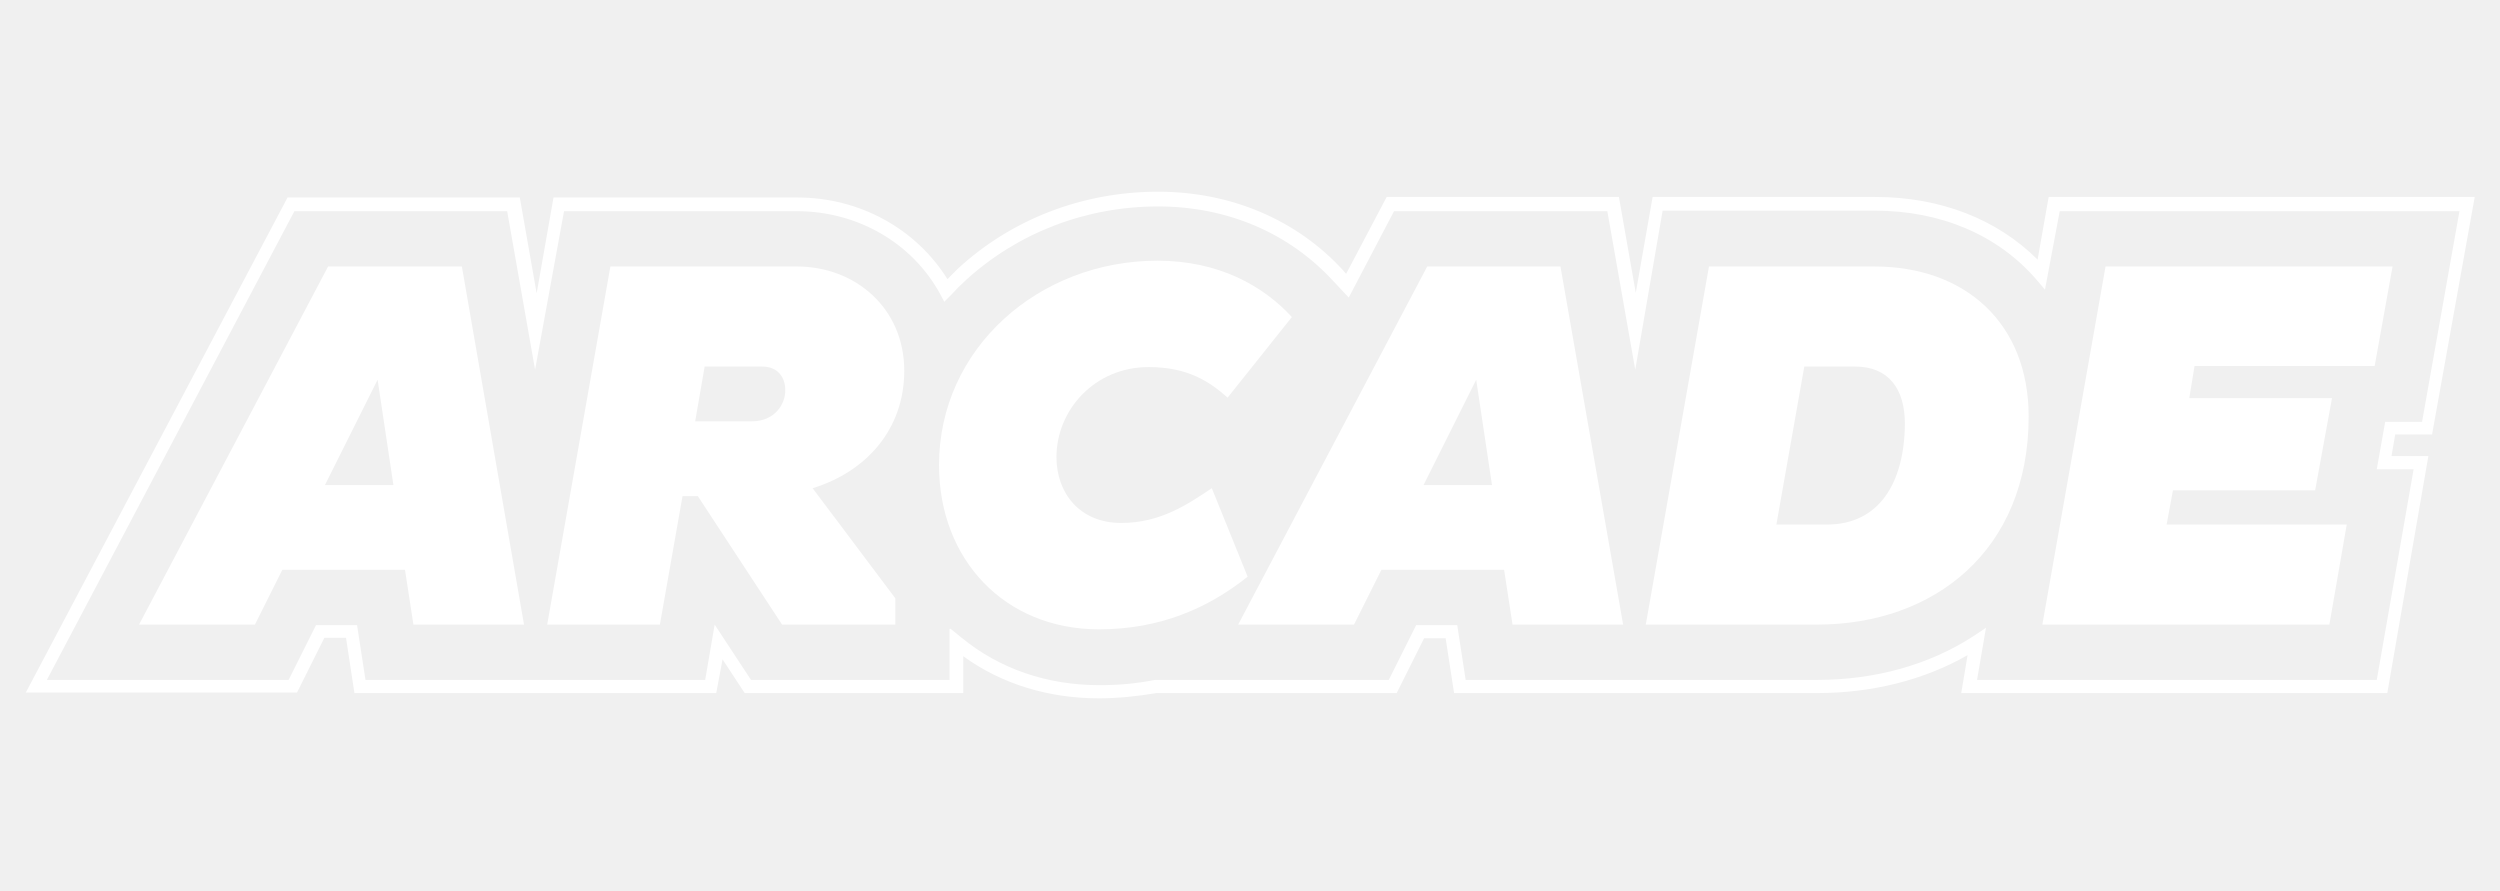
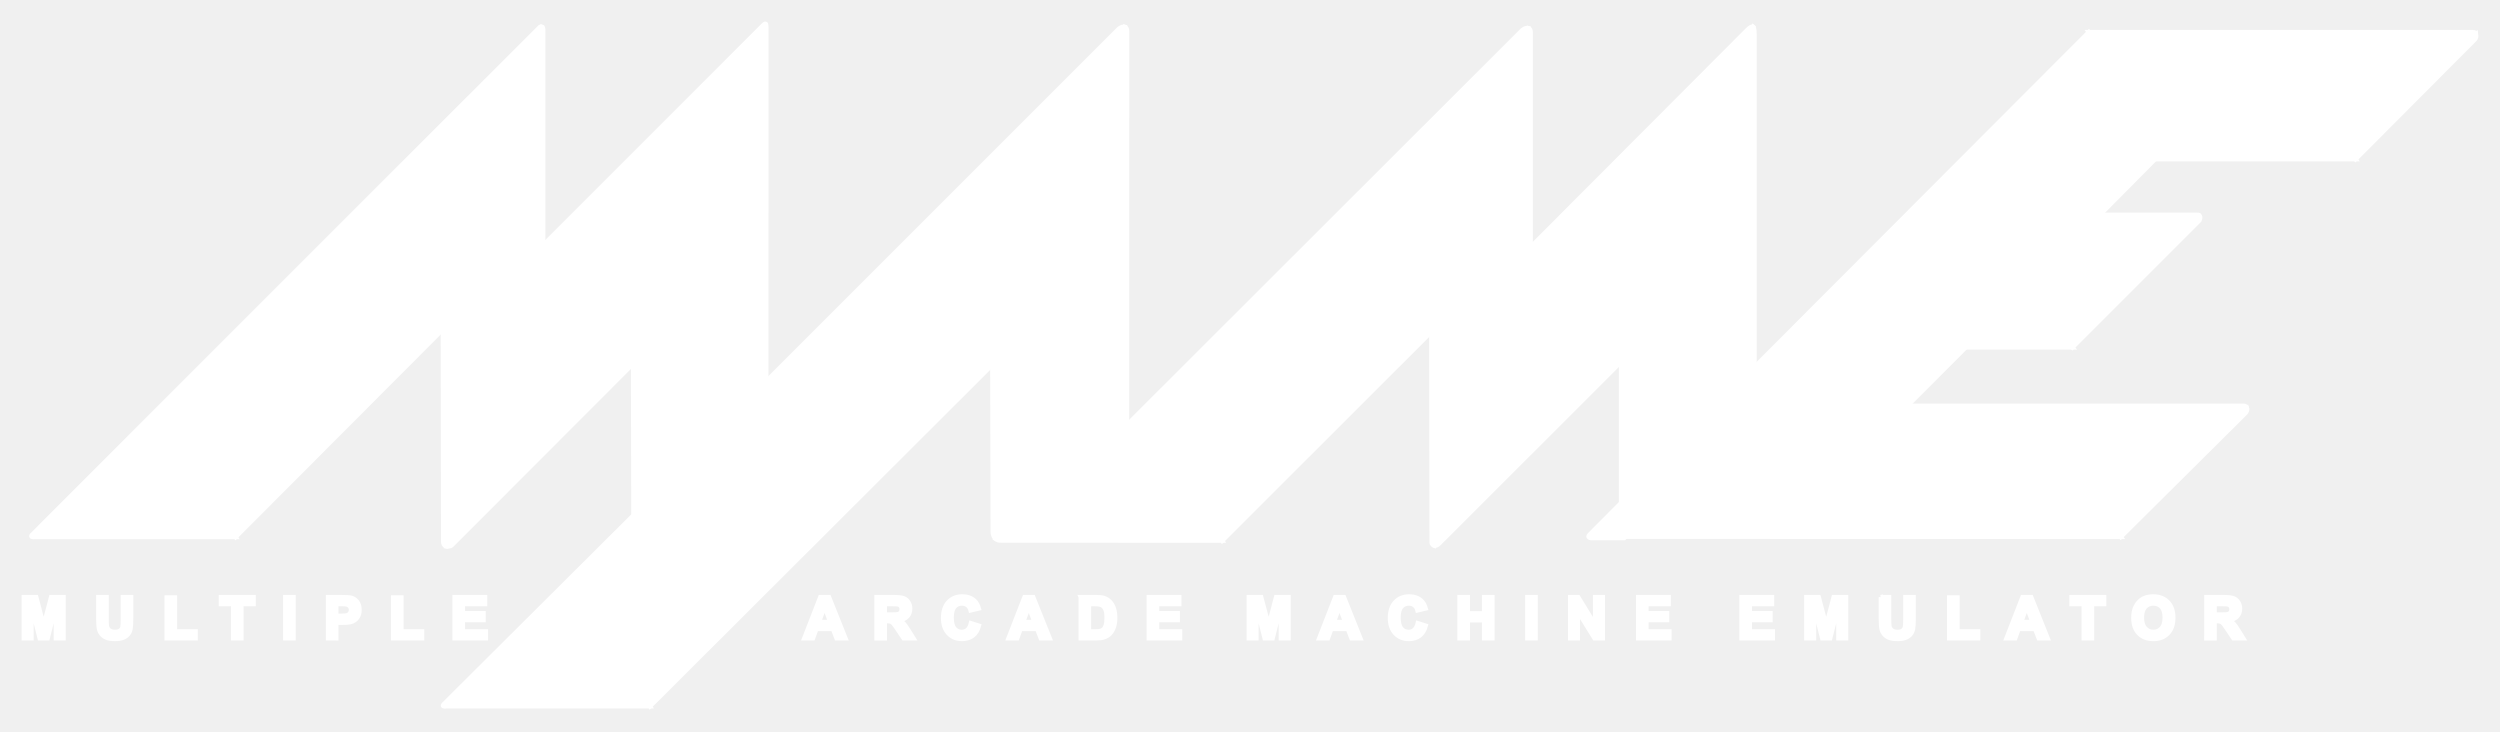
- <svg xmlns="http://www.w3.org/2000/svg" version="1.0" id="Layer_1" x="0px" y="0px" width="474.7px" height="169.1px" viewBox="0 0 474.7 169.1" enable-background="new 0 0 474.7 169.1" xml:space="preserve">
-   <g>
-     <g>
-       <path fill="#FFFFFF" d="M208.7,132.6c-9.6,0-18.5-2.7-25.8-8v7h-41.5l-4.2-6.4l-1.2,6.4H67.3l-1.6-10.5h-4.1l-5.2,10.4H4.9    l49.7-94h44.1l3.2,18.2l3.2-18.2h46.3c11.8,0,22.5,5.9,28.5,15.5c0.7-0.7,1.3-1.3,2-2c10.2-9.4,23.7-14.6,38-14.6    c13.8,0,26.3,5.3,35.1,14.9l0.6,0.7l7.7-14.6h44.1l3.2,18.2l3.2-18.2h42.3c12.3,0,23.1,4.2,30.8,11.9l2.1-11.9h80.9l-8.1,45.1h-7    l-0.7,4.1h7l-7.8,45h-80.9l1.2-7.2c-8.2,4.7-18.1,7.2-28.5,7.2h-69l-1.6-10.4h-4.1l-5.2,10.4h-45.6    C216,132.2,212.3,132.6,208.7,132.6z M180.5,119.4l2.1,1.7c7.2,5.9,16.2,9,26.2,9c3.6,0,7-0.3,10.5-1h0.2h44.2l5.2-10.4h7.8    l1.6,10.4h66.8c11,0,21.3-2.9,29.6-8.3l2.4-1.6l-1.7,9.9h75.9l7-40h-7l1.6-9h7l7.1-40h-75.9L388.3,55l-1.7-2    c-7.3-8.4-18.1-13-30.6-13h-40.3l-5.2,30.2l-5.3-30.1h-40.5l-8.6,16.4l-3-3.2c-8.4-9.1-20.1-14.1-33.2-14.1    c-13.7,0-26.6,5-36.4,13.9c-1,0.9-2,1.9-3,3l-1.2,1.2l-0.8-1.5c-5.3-9.7-15.7-15.7-27.2-15.7h-44.2l-5.5,30.1l-5.3-30.1H55.9    l-47,89h45.9l5.2-10.4h7.8l1.6,10.4h64.5l1.8-10.5l6.9,10.5h37.7v-9.7C180.3,119.4,180.5,119.4,180.5,119.4z" />
-     </g>
-     <g>
-       <g>
-         <path fill="#FFFFFF" d="M62.3,50.6l-35.9,68h22l5.2-10.4h23.3l1.6,10.4h21l-11.8-68C87.7,50.6,62.3,50.6,62.3,50.6z M61.7,92.1     l10-20l3,20H61.7z" />
-       </g>
-       <g>
-         <path fill="#FFFFFF" d="M171.7,70.4c0-11.9-9.3-19.8-20.4-19.8h-35.4l-12,68h21.4l4.3-24.4h2.9l16,24.4H170v-5l-15.7-20.9     C164.4,89.6,171.7,81.6,171.7,70.4z M142.8,80H132l1.8-10.4h10.9c3.2,0,4.4,2.3,4.4,4.4C149.2,76.7,147.1,80,142.8,80z" />
-       </g>
-       <g>
-         <path fill="#FFFFFF" d="M230.1,92.7c-4.5,3-9.7,6.6-17.2,6.6c-8,0-12.3-5.8-12.3-12.5c0-8.9,7.2-17.1,17.5-17.1     c7.5,0,11.6,2.8,15,5.8l12.2-15.3c-5.5-6-14-10.7-25.5-10.7c-22.6,0-41.5,16.7-41.5,38.8c0,17.9,12.4,31.2,30.4,31.2     c11.5,0,20.7-4,28.2-10L230.1,92.7z" />
-       </g>
-       <g>
-         <path fill="#FFFFFF" d="M271,50.6l-35.9,68h22l5.2-10.4h23.3l1.6,10.4h21l-11.9-68H271z M270.3,92.1l10-20l3,20H270.3z" />
-       </g>
-       <g>
-         <path fill="#FFFFFF" d="M355.9,50.6h-31.4l-12,68H345c22.3,0,40.2-14.1,40.2-39.5C385.2,61.3,373.1,50.6,355.9,50.6z M346.9,99.6     h-9.6l5.3-30h9.6c6.4,0,9.5,4.2,9.5,10.9C361.6,91.7,356.8,99.6,346.9,99.6z" />
-       </g>
-       <g>
-         <polygon fill="#FFFFFF" points="450.9,69.5 454.3,50.6 399.8,50.6 387.8,118.6 442.3,118.6 445.6,99.6 411.4,99.6 412.6,93.1      439.6,93.1 442.8,75.6 415.7,75.6 416.7,69.5    " />
-       </g>
-     </g>
+ <svg xmlns="http://www.w3.org/2000/svg" xmlns:ns1="http://www.openswatchbook.org/uri/2009/osb" xml:space="preserve" enable-background="new 0 -0.001 566.929 157.78" viewBox="0 -0.001 577.929 169.082" height="169.082" width="577.929" y="0px" x="0px" id="TEXT" version="1.1">
+   <defs id="defs337">
+     <linearGradient ns1:paint="solid" id="linearGradient5174">
+       <stop id="stop5172" offset="0" style="stop-color:#ffffff;stop-opacity:1;" />
+     </linearGradient>
+   </defs>
+   <linearGradient gradientTransform="translate(-0.1797,-875.4102)" y2="955.598" x2="11.77" y1="955.598" x1="558.128" gradientUnits="userSpaceOnUse" id="SVGID_1_">
+     <stop id="stop2" style="stop-color:#013A67" offset="0" />
+     <stop id="stop4" style="stop-color:#6CD1FF" offset="1" />
+   </linearGradient>
+   <polygon transform="translate(5.5,5.500121)" style="opacity:1;fill:#ffffff;fill-opacity:1;fill-rule:evenodd;stroke:#ffffff;stroke-opacity:1" id="polygon7" points="396.686,9.001 355.481,51.055 345.625,52.224 345.625,9.374 261.264,92.842 250.775,93.958 251.667,8.077 177.937,82.94 168.255,82.987 167.12,11.089 127.342,51.15 116.278,51.717 116.697,8.939 11.591,114.895 46.209,114.328 91.598,70.276 100.303,70.276 99.883,114.54 136.035,77.543 144.679,77.543 144.679,115.23 104.892,154.73 143.019,154.165 218.036,78.299 228.14,78.299 228.14,115.57 274.897,115.854 320.115,70.353 328.843,69.786 328.708,112.799 364.839,76.667 373.375,76.667 373.941,113.102 373.203,114.998 482.378,114.998 503.279,93.815 435.398,92.661 434.781,82.809 445.357,71.67 470.968,71.667 493.216,49.133 479.769,48.565 479.769,39.082 491.191,27.662 536.777,27.946 557.949,5.927 479.951,5.642 406.662,79.217 396.4,79.784 " />
+   <linearGradient gradientTransform="translate(-0.1797,-875.4102)" y2="934.845" x2="60.765" y1="938.789" x1="64.71" gradientUnits="userSpaceOnUse" id="SVGID_2_">
+     <stop id="stop9" style="stop-color:#08406F" offset="0" />
+     <stop id="stop11" style="stop-color:#60C5F5" offset="1" />
+   </linearGradient>
+   <path style="opacity:1;fill:#ffffff;fill-opacity:1;fill-rule:evenodd;stroke:#ffffff;stroke-opacity:1" id="path14" d="M 120.192,18.713 19.077,119.828 l -11.471,4.313 c 0,0 -0.604,0.039 -0.271,-0.445 0,0 117.26,-117.292 117.472,-117.471 0.212,-0.181 0.467,-0.028 0.467,-0.028 z" />
+   <linearGradient gradientTransform="translate(-0.1797,-875.4102)" y2="1010.285" x2="119.67" y1="1013.91" x1="123.295" gradientUnits="userSpaceOnUse" id="SVGID_3_">
+     <stop id="stop16" style="stop-color:#08406F" offset="0" />
+     <stop id="stop18" style="stop-color:#60C5F5" offset="1" />
+   </linearGradient>
+   <path style="opacity:1;fill:#ffffff;fill-opacity:1;fill-rule:evenodd;stroke:#ffffff;stroke-opacity:1" id="path21" d="m 151.314,121.297 -37.518,37.521 -11.065,4.457 c 0,0 -0.576,0.065 -0.236,-0.407 l 43.929,-43.749 z" />
+   <linearGradient gradientTransform="translate(-0.1797,-875.4102)" y2="989.738" x2="25.724" y1="994.051" x1="25.724" gradientUnits="userSpaceOnUse" id="SVGID_4_">
+     <stop id="stop23" style="stop-color:#08406F" offset="0" />
+     <stop id="stop25" style="stop-color:#60C5F5" offset="1" />
+   </linearGradient>
+   <polygon transform="translate(5.5,5.500121)" style="opacity:1;fill:#ffffff;fill-opacity:1;fill-rule:evenodd;stroke:#ffffff;stroke-opacity:1" id="polygon28" points="13.603,114.328 46.209,114.328 48.982,118.641 2.106,118.641 " />
+   <linearGradient gradientTransform="translate(-0.1797,-875.4102)" y2="1028.725" x2="121.186" y1="1033.182" x1="121.186" gradientUnits="userSpaceOnUse" id="SVGID_5_">
+     <stop id="stop30" style="stop-color:#08406F" offset="0" />
+     <stop id="stop32" style="stop-color:#60C5F5" offset="1" />
+   </linearGradient>
+   <polygon transform="translate(5.5,5.500121)" style="opacity:1;fill:#ffffff;fill-opacity:1;fill-rule:evenodd;stroke:#ffffff;stroke-opacity:1" id="polygon35" points="108.296,153.314 142.168,153.314 144.781,157.771 97.23,157.771 " />
+   <linearGradient gradientTransform="translate(-0.1797,-875.4102)" y2="989.557" x2="427.694" y1="994.023" x1="427.694" gradientUnits="userSpaceOnUse" id="SVGID_6_">
+     <stop id="stop37" style="stop-color:#08406F" offset="0" />
+     <stop id="stop39" style="stop-color:#60C5F5" offset="1" />
+   </linearGradient>
+   <polygon transform="translate(5.5,5.500121)" style="opacity:1;fill:#ffffff;fill-opacity:1;fill-rule:evenodd;stroke:#ffffff;stroke-opacity:1" id="polygon42" points="374.052,114.148 481.529,114.146 484.787,118.613 370.242,118.584 " />
+   <linearGradient gradientTransform="translate(-0.1797,-875.4102)" y2="990.416" x2="251.065" y1="994.894" x1="251.065" gradientUnits="userSpaceOnUse" id="SVGID_7_">
+     <stop id="stop44" style="stop-color:#08406F" offset="0" />
+     <stop id="stop46" style="stop-color:#60C5F5" offset="1" />
+   </linearGradient>
+   <path style="opacity:1;fill:#ffffff;fill-opacity:1;fill-rule:evenodd;stroke:#ffffff;stroke-opacity:1" id="path49" d="m 282.553,124.984 -51.527,-0.029 c -0.333,0.005 -0.81,-0.335 -0.81,-0.335 l 4.561,-4.115 h 45.054 z" />
+   <linearGradient gradientTransform="translate(-0.1797,-875.4102)" y2="877.324" x2="522.281" y1="882.188" x1="522.281" gradientUnits="userSpaceOnUse" id="SVGID_8_">
+     <stop id="stop51" style="stop-color:#08406F" offset="0" />
+     <stop id="stop53" style="stop-color:#60C5F5" offset="1" />
+   </linearGradient>
+   <path style="opacity:1;fill:#ffffff;fill-opacity:1;fill-rule:evenodd;stroke:#ffffff;stroke-opacity:1" id="path56" d="m 482.882,7.413 h 88.652 c 0.785,0 0.785,0.313 0.785,0.313 L 561.747,12.276 h -75.164 z" />
+   <linearGradient gradientTransform="translate(-0.1797,-875.4102)" y2="902.505" x2="515.013" y1="906.715" x1="515.013" gradientUnits="userSpaceOnUse" id="SVGID_9_">
+     <stop id="stop58" style="stop-color:#08406F" offset="0" />
+     <stop id="stop60" style="stop-color:#60C5F5" offset="1" />
+   </linearGradient>
+   <polygon transform="translate(5.5,5.500121)" style="opacity:1;fill:#ffffff;fill-opacity:1;fill-rule:evenodd;stroke:#ffffff;stroke-opacity:1" id="polygon63" points="490.625,27.094 535.927,27.094 539.042,31.304 492.697,31.304 " />
+   <linearGradient gradientTransform="translate(-0.1797,-875.4102)" y2="946.512" x2="459.37" y1="950.231" x1="459.37" gradientUnits="userSpaceOnUse" id="SVGID_10_">
+     <stop id="stop65" style="stop-color:#08406F" offset="0" />
+     <stop id="stop67" style="stop-color:#60C5F5" offset="1" />
+   </linearGradient>
+   <polygon transform="translate(5.5,5.500121)" style="opacity:1;fill:#ffffff;fill-opacity:1;fill-rule:evenodd;stroke:#ffffff;stroke-opacity:1" id="polygon70" points="444.791,71.102 470.402,71.1 473.589,74.82 448.91,74.82 " />
+   <linearGradient gradientTransform="translate(-0.1797,-875.4102)" y2="919.557" x2="490.161" y1="925.111" x1="490.161" gradientUnits="userSpaceOnUse" id="SVGID_11_">
+     <stop id="stop72" style="stop-color:#08406F" offset="0" />
+     <stop id="stop74" style="stop-color:#60C5F5" offset="1" />
+   </linearGradient>
+   <path style="opacity:1;fill:#ffffff;fill-opacity:1;fill-rule:evenodd;stroke:#ffffff;stroke-opacity:1" id="path77" d="m 497.3,55.2 h -13.58 l -1.193,-5.548 h 25.467 c 0.346,-0.043 0.441,0.146 0.441,0.146 z" />
+   <linearGradient gradientTransform="translate(-0.1797,-875.4102)" y2="965.282" x2="70.846" y1="968.825" x1="74.389" gradientUnits="userSpaceOnUse" id="SVGID_12_">
+     <stop id="stop79" style="stop-color:#08406F" offset="0" />
+     <stop id="stop81" style="stop-color:#60C5F5" offset="1" />
+   </linearGradient>
+   <path style="opacity:1;fill:#ffffff;fill-opacity:1;fill-rule:evenodd;stroke:#ffffff;stroke-opacity:1" id="path84" d="m 102.372,76.134 -47.89,48.009 -2.773,-4.313 46.601,-46.365 c 2,-2.313 4.675,-1.731 4.675,-1.731 z" />
+   <linearGradient gradientTransform="translate(-0.1797,-875.4102)" y2="904.369" x2="114.889" y1="904.369" x1="120.255" gradientUnits="userSpaceOnUse" id="SVGID_13_">
+     <stop id="stop86" style="stop-color:#08406F" offset="0" />
+     <stop id="stop88" style="stop-color:#60C5F5" offset="1" />
+   </linearGradient>
+   <path style="opacity:1;fill:#ffffff;fill-opacity:1;fill-rule:evenodd;stroke:#ffffff;stroke-opacity:1" id="path91" d="m 120.21,57.169 v -38.476 l 5.063,-12.499 c 0,0 0.303,0.075 0.303,0.571 0,0.493 0,53.647 0,53.647 l -0.315,2.311 c 0,10e-4 -4.496,0.025 -5.051,-5.554 z" />
+   <linearGradient gradientTransform="translate(-0.1797,-875.4102)" y2="919.961" x2="166.421" y1="919.961" x1="173.081" gradientUnits="userSpaceOnUse" id="SVGID_14_">
+     <stop id="stop93" style="stop-color:#08406F" offset="0" />
+     <stop id="stop95" style="stop-color:#60C5F5" offset="1" />
+   </linearGradient>
+   <path style="opacity:1;fill:#ffffff;fill-opacity:1;fill-rule:evenodd;stroke:#ffffff;stroke-opacity:1" id="path98" d="m 178.402,94.343 c 0,0 -6.539,1.95 -6.621,-5.625 -0.08,-7.313 -0.013,-69.291 -0.013,-69.291 l 5.214,-13.896 c 0,0 0.182,-0.027 0.182,0.725 l -0.017,81.793 z" />
+   <linearGradient gradientTransform="translate(-0.1797,-875.4102)" y2="925.216" x2="249.995" y1="925.216" x1="255.988" gradientUnits="userSpaceOnUse" id="SVGID_15_">
+     <stop id="stop100" style="stop-color:#08406F" offset="0" />
+     <stop id="stop102" style="stop-color:#60C5F5" offset="1" />
+   </linearGradient>
+   <path style="opacity:1;fill:#ffffff;fill-opacity:1;fill-rule:evenodd;stroke:#ffffff;stroke-opacity:1" id="path105" d="m 261.309,104.41 c 0,0 -5.889,0.577 -5.96,-6.088 l -0.033,-80.063 4.651,-12.071 c 0,0 0.583,0.153 0.583,0.907 l -0.016,91.14 z" />
+   <linearGradient gradientTransform="translate(-0.1797,-875.4102)" y2="904.625" x2="343.576" y1="904.625" x1="349.277" gradientUnits="userSpaceOnUse" id="SVGID_16_">
+     <stop id="stop107" style="stop-color:#08406F" offset="0" />
+     <stop id="stop109" style="stop-color:#60C5F5" offset="1" />
+   </linearGradient>
+   <path style="opacity:1;fill:#ffffff;fill-opacity:1;fill-rule:evenodd;stroke:#ffffff;stroke-opacity:1" id="path112" d="m 354.597,62.925 c 0,0 -4.868,0.452 -5.701,-4.563 v -39.723 l 4.393,-12.147 c 0,0 0.563,0.134 0.563,0.886 V 57.045 Z" />
+   <linearGradient gradientTransform="translate(-0.1797,-875.4102)" y2="918.446" x2="395.164" y1="918.446" x1="400.96" gradientUnits="userSpaceOnUse" id="SVGID_17_">
+     <stop id="stop114" style="stop-color:#08406F" offset="0" />
+     <stop id="stop116" style="stop-color:#60C5F5" offset="1" />
+   </linearGradient>
+   <path style="opacity:1;fill:#ffffff;fill-opacity:1;fill-rule:evenodd;stroke:#ffffff;stroke-opacity:1" id="path119" d="m 406.281,90.833 c 0,0 -4.938,0.643 -5.797,-4.373 v -67.706 l 4.85,-12.544 c 0,0 0.268,0.221 0.268,1.708 V 85.144 Z" />
+   <linearGradient gradientTransform="translate(-0.1797,-875.4102)" y2="968.938" x2="96.654" y1="968.938" x1="101.765" gradientUnits="userSpaceOnUse" id="SVGID_18_">
+     <stop id="stop121" style="stop-color:#08406F" offset="0" />
+     <stop id="stop123" style="stop-color:#60C5F5" offset="1" />
+   </linearGradient>
+   <path style="opacity:1;fill:#ffffff;fill-opacity:1;fill-rule:evenodd;stroke:#ffffff;stroke-opacity:1" id="path126" d="m 103.259,126.32 c 0,0 -0.833,-0.069 -0.809,-1.149 -0.001,-0.917 -0.078,-49.036 -0.078,-49.036 0,0 -1.218,-1.577 0.613,-4.4 0.547,0.131 3.495,0.727 4.101,4.256 v 40.37 z" />
+   <linearGradient gradientTransform="translate(-0.1797,-875.4102)" y2="970.286" x2="117.696" y1="973.838" x1="121.249" gradientUnits="userSpaceOnUse" id="SVGID_19_">
+     <stop id="stop128" style="stop-color:#08406F" offset="0" />
+     <stop id="stop130" style="stop-color:#60C5F5" offset="1" />
+   </linearGradient>
+   <path style="opacity:1;fill:#ffffff;fill-opacity:1;fill-rule:evenodd;stroke:#ffffff;stroke-opacity:1" id="path133" d="m 146.343,84.098 c 0,0 -41.489,41.548 -41.883,41.938 -0.346,0.379 -1.202,0.282 -1.202,0.282 l 3.827,-9.963 36.059,-36.088 c 0,0 1.34,-1.727 3.831,-1.637 z" />
+   <linearGradient gradientTransform="translate(-0.1797,-875.4102)" y2="888.831" x2="549.767" y1="892.5" x1="553.436" gradientUnits="userSpaceOnUse" id="SVGID_20_">
+     <stop id="stop135" style="stop-color:#08406F" offset="0" />
+     <stop id="stop137" style="stop-color:#60C5F5" offset="1" />
+   </linearGradient>
+   <path style="opacity:1;fill:#ffffff;fill-opacity:1;fill-rule:evenodd;stroke:#ffffff;stroke-opacity:1" id="path140" d="m 572.109,9.139 -27.566,27.665 -3.115,-4.211 20.312,-20.324 10.582,-4.542 c 0,0.001 0.349,0.847 -0.213,1.412 z" />
+   <linearGradient gradientTransform="translate(-0.1797,-875.4102)" y2="969.879" x2="140.596" y1="969.879" x1="145.994" gradientUnits="userSpaceOnUse" id="SVGID_21_">
+     <stop id="stop142" style="stop-color:#08406F" offset="0" />
+     <stop id="stop144" style="stop-color:#60C5F5" offset="1" />
+   </linearGradient>
+   <path style="opacity:1;fill:#ffffff;fill-opacity:1;fill-rule:evenodd;stroke:#ffffff;stroke-opacity:1" id="path147" d="m 146.424,119.116 -0.079,-35.025 c 0,0 -1.301,-2.633 0.631,-5.456 0.593,-0.007 3.7,0.421 4.339,4.146 l -0.001,38.52 z" />
+   <linearGradient gradientTransform="translate(-0.1797,-875.4102)" y2="902.522" x2="144.289" y1="907.01" x1="148.777" gradientUnits="userSpaceOnUse" id="SVGID_22_">
+     <stop id="stop149" style="stop-color:#08406F" offset="0" />
+     <stop id="stop151" style="stop-color:#60C5F5" offset="1" />
+   </linearGradient>
+   <path style="opacity:1;fill:#ffffff;fill-opacity:1;fill-rule:evenodd;stroke:#ffffff;stroke-opacity:1" id="path154" d="m 171.769,19.426 -41.462,41.463 c -1.987,1.986 -5.045,1.836 -5.045,1.836 -1.795,-3.531 0.315,-6.065 0.315,-6.065 0,0 50.503,-50.49 50.867,-50.87 0.331,-0.417 0.541,-0.264 0.541,-0.264 z" />
+   <linearGradient gradientTransform="translate(-0.1797,-875.4102)" y2="918.164" x2="211.688" y1="922.321" x1="215.846" gradientUnits="userSpaceOnUse" id="SVGID_23_">
+     <stop id="stop156" style="stop-color:#08406F" offset="0" />
+     <stop id="stop158" style="stop-color:#60C5F5" offset="1" />
+   </linearGradient>
+   <path style="opacity:1;fill:#ffffff;fill-opacity:1;fill-rule:evenodd;stroke:#ffffff;stroke-opacity:1" id="path161" d="m 255.315,18.262 -74.376,74.375 c -1.55,1.551 -2.537,1.703 -2.537,1.703 -3.781,-1.878 -1.213,-6.255 -1.213,-6.255 0,0 80.652,-80.635 81.016,-81.015 0.943,-1.093 1.761,-0.883 1.761,-0.883 z" />
+   <linearGradient gradientTransform="translate(-0.1797,-875.4102)" y2="923.426" x2="299.932" y1="927.81" x1="304.316" gradientUnits="userSpaceOnUse" id="SVGID_24_">
+     <stop id="stop163" style="stop-color:#08406F" offset="0" />
+     <stop id="stop165" style="stop-color:#60C5F5" offset="1" />
+   </linearGradient>
+   <path style="opacity:1;fill:#ffffff;fill-opacity:1;fill-rule:evenodd;stroke:#ffffff;stroke-opacity:1" id="path168" d="m 348.896,18.639 -84.163,84.161 c -1.429,1.432 -3.424,1.608 -3.424,1.608 -3.115,-1.556 -0.776,-6.175 -0.776,-6.175 0,0 90.61,-90.5 90.974,-90.881 0.941,-1.098 1.781,-0.862 1.781,-0.862 z" />
+   <linearGradient gradientTransform="translate(-0.1797,-875.4102)" y2="902.653" x2="372.763" y1="906.861" x1="376.971" gradientUnits="userSpaceOnUse" id="SVGID_25_">
+     <stop id="stop170" style="stop-color:#08406F" offset="0" />
+     <stop id="stop172" style="stop-color:#60C5F5" offset="1" />
+   </linearGradient>
+   <path style="opacity:1;fill:#ffffff;fill-opacity:1;fill-rule:evenodd;stroke:#ffffff;stroke-opacity:1" id="path175" d="m 400.484,18.754 -42.513,42.514 c -1.429,1.432 -3.374,1.657 -3.374,1.657 -2.932,-1.908 -0.588,-5.983 -0.588,-5.983 0,0 49.584,-49.69 49.947,-50.07 1.047,-1.033 1.377,-0.66 1.377,-0.66 z" />
+   <linearGradient gradientTransform="translate(-0.1797,-875.4102)" y2="931.809" x2="485.282" y1="935.265" x1="488.738" gradientUnits="userSpaceOnUse" id="SVGID_26_">
+     <stop id="stop177" style="stop-color:#08406F" offset="0" />
+     <stop id="stop179" style="stop-color:#60C5F5" offset="1" />
+   </linearGradient>
+   <path style="opacity:1;fill:#ffffff;fill-opacity:1;fill-rule:evenodd;stroke:#ffffff;stroke-opacity:1" id="path182" d="m 508.458,50.953 -29.369,29.367 -3.188,-3.722 21.399,-21.398 11.135,-5.401 c 0,0 0.414,0.294 0.023,1.154 z" />
+   <linearGradient gradientTransform="translate(-0.1797,-875.4102)" y2="975.417" x2="495.849" y1="979.377" x1="499.808" gradientUnits="userSpaceOnUse" id="SVGID_27_">
+     <stop id="stop184" style="stop-color:#08406F" offset="0" />
+     <stop id="stop186" style="stop-color:#60C5F5" offset="1" />
+   </linearGradient>
+   <path style="opacity:1;fill:#ffffff;fill-opacity:1;fill-rule:evenodd;stroke:#ffffff;stroke-opacity:1" id="path189" d="m 519.134,95.46 -28.848,28.651 -3.258,-4.465 20.049,-20.049 12.289,-5.38 c 10e-4,0.003 0.397,0.435 -0.232,1.243 z" />
+   <linearGradient gradientTransform="translate(-0.1797,-875.4102)" y2="917.331" x2="437.555" y1="921.613" x1="441.837" gradientUnits="userSpaceOnUse" id="SVGID_28_">
+     <stop id="stop191" style="stop-color:#08406F" offset="0" />
+     <stop id="stop193" style="stop-color:#60C5F5" offset="1" />
+   </linearGradient>
+   <path style="opacity:1;fill:#ffffff;fill-opacity:1;fill-rule:evenodd;stroke:#ffffff;stroke-opacity:1" id="path196" d="m 486.583,12.277 -76.912,76.913 c -1.43,1.432 -3.395,1.644 -3.395,1.644 -2.449,-3.092 -0.686,-5.979 -0.686,-5.979 L 482.879,7.415 Z" />
+   <linearGradient gradientTransform="translate(-0.1797,-875.4102)" y2="911.535" x2="481.745" y1="916.649" x1="486.859" gradientUnits="userSpaceOnUse" id="SVGID_29_">
+     <stop id="stop198" style="stop-color:#08406F" offset="0" />
+     <stop id="stop200" style="stop-color:#60C5F5" offset="1" />
+   </linearGradient>
+   <path style="opacity:1;fill:#ffffff;fill-opacity:1;fill-rule:evenodd;stroke:#ffffff;stroke-opacity:1" id="path203" d="m 498.197,36.804 -12.676,12.786 c -2.771,2.282 -1.801,5.608 -1.801,5.608 -2.25,-0.21 -3.125,-2.065 -3.412,-3.695 -0.285,-1.63 0.303,-3.422 1.348,-4.467 l 14.469,-14.44 z" />
+   <linearGradient gradientTransform="translate(-0.1797,-875.4102)" y2="988.688" x2="182.335" y1="992.33" x1="185.977" gradientUnits="userSpaceOnUse" id="SVGID_30_">
+     <stop id="stop205" style="stop-color:#08406F" offset="0" />
+     <stop id="stop207" style="stop-color:#60C5F5" offset="1" />
+   </linearGradient>
+   <path style="opacity:1;fill:#ffffff;fill-opacity:1;fill-rule:evenodd;stroke:#ffffff;stroke-opacity:1" id="path210" d="m 147.67,158.816 77.913,-77.943 c 0,0 1.437,-1.873 4.267,-1.771 l -0.456,5.223 c 0,0 -78.666,78.506 -79.113,78.948 z" />
+   <linearGradient gradientTransform="translate(-0.1797,-875.4102)" y2="965.499" x2="299.387" y1="969.14" x1="303.028" gradientUnits="userSpaceOnUse" id="SVGID_31_">
+     <stop id="stop212" style="stop-color:#08406F" offset="0" />
+     <stop id="stop214" style="stop-color:#60C5F5" offset="1" />
+   </linearGradient>
+   <path style="opacity:1;fill:#ffffff;fill-opacity:1;fill-rule:evenodd;stroke:#ffffff;stroke-opacity:1" id="path217" d="m 279.83,120.504 47.643,-47.659 c 0,0 1.437,-1.871 4.267,-1.771 l -0.857,5.621 -48.325,48.29 z" />
+   <linearGradient gradientTransform="translate(-0.1797,-875.4102)" y2="969.576" x2="346.38" y1="973.085" x1="349.889" gradientUnits="userSpaceOnUse" id="SVGID_32_">
+     <stop id="stop219" style="stop-color:#08406F" offset="0" />
+     <stop id="stop221" style="stop-color:#60C5F5" offset="1" />
+   </linearGradient>
+   <path style="opacity:1;fill:#ffffff;fill-opacity:1;fill-rule:evenodd;stroke:#ffffff;stroke-opacity:1" id="path224" d="m 335.625,115.75 36.779,-36.789 c 0.842,-0.843 1.779,-1.771 3.396,-1.771 l -0.107,5.501 -43.081,43.043 c -0.569,0.563 -1.019,0.399 -1.019,0.399 z" />
+   <linearGradient gradientTransform="translate(-0.1797,-875.4102)" y2="989.217" x2="366.381" y1="993.64" x1="370.804" gradientUnits="userSpaceOnUse" id="SVGID_33_">
+     <stop id="stop226" style="stop-color:#08406F" offset="0" />
+     <stop id="stop228" style="stop-color:#60C5F5" offset="1" />
+   </linearGradient>
+   <path style="opacity:1;fill:#ffffff;fill-opacity:1;fill-rule:evenodd;stroke:#ffffff;stroke-opacity:1" id="path231" d="m 367.484,123.557 7.25,-7.281 5.557,2.326 -0.734,1.047 -3.813,4.437 -0.272,0.3 h -7.72 c -0.34,0.014 -0.521,-0.271 -0.521,-0.271 0,0 -0.155,-0.147 0.253,-0.558 z" />
+   <linearGradient gradientTransform="translate(-0.1797,-875.4102)" y2="971.769" x2="223.419" y1="971.769" x1="229.457" gradientUnits="userSpaceOnUse" id="SVGID_34_">
+     <stop id="stop233" style="stop-color:#08406F" offset="0" />
+     <stop id="stop235" style="stop-color:#60C5F5" offset="1" />
+   </linearGradient>
+   <path style="opacity:1;fill:#ffffff;fill-opacity:1;fill-rule:evenodd;stroke:#ffffff;stroke-opacity:1" id="path238" d="m 229.483,122.838 -0.09,-38.515 c 0,0 -1.738,-2.016 0.457,-5.223 0.673,-0.01 4.202,0.478 4.928,4.707 l -0.001,36.694 -4.561,4.115 c 0,0.003 -0.73,-0.475 -0.733,-1.778 z" />
+   <linearGradient gradientTransform="translate(-0.1797,-875.4102)" y2="968.519" x2="325.092" y1="968.519" x1="330.304" gradientUnits="userSpaceOnUse" id="SVGID_35_">
+     <stop id="stop240" style="stop-color:#08406F" offset="0" />
+     <stop id="stop242" style="stop-color:#60C5F5" offset="1" />
+   </linearGradient>
+   <path style="opacity:1;fill:#ffffff;fill-opacity:1;fill-rule:evenodd;stroke:#ffffff;stroke-opacity:1" id="path245" d="m 330.949,125.445 -0.08,-48.75 c 0,0 -1.472,-2.681 0.871,-5.621 0.596,-0.009 3.243,0.472 3.885,4.702 v 39.975 l -4.028,10.39 c -0.004,-0.002 -0.605,-0.143 -0.648,-0.696 z" />
+   <linearGradient gradientTransform="translate(-0.1797,-875.4102)" y2="967.807" x2="368.725" y1="967.807" x1="374.97" gradientUnits="userSpaceOnUse" id="SVGID_36_">
+     <stop id="stop247" style="stop-color:#08406F" offset="0" />
+     <stop id="stop249" style="stop-color:#60C5F5" offset="1" />
+   </linearGradient>
+   <path style="opacity:1;fill:#ffffff;fill-opacity:1;fill-rule:evenodd;stroke:#ffffff;stroke-opacity:1" id="path252" d="M 374.734,116.275 V 83.646 c 0,0 -2.113,-3.379 1.064,-6.456 0.693,-0.008 4.132,0.24 4.492,4.323 v 37.088 z" />
+   <linearGradient gradientTransform="translate(-0.1797,-875.4102)" y2="955.257" x2="436.219" y1="959.675" x1="440.637" gradientUnits="userSpaceOnUse" id="SVGID_37_">
+     <stop id="stop254" style="stop-color:#08406F" offset="0" />
+     <stop id="stop256" style="stop-color:#60C5F5" offset="1" />
+   </linearGradient>
+   <path style="opacity:1;fill:#ffffff;fill-opacity:1;fill-rule:evenodd;stroke:#ffffff;stroke-opacity:1" id="path259" d="m 454.41,80.32 -13.451,13.479 -3.844,4.809 c -3.896,-2.458 -1.953,-6.874 -0.912,-7.925 l 14.088,-14.079 z" />
+   <linearGradient gradientTransform="translate(-0.1797,-875.4102)" y2="963.708" x2="472.92" y1="969.51" x1="472.92" gradientUnits="userSpaceOnUse" id="SVGID_38_">
+     <stop id="stop261" style="stop-color:#08406F" offset="0" />
+     <stop id="stop263" style="stop-color:#60C5F5" offset="1" />
+   </linearGradient>
+   <path style="opacity:1;fill:#ffffff;fill-opacity:1;fill-rule:evenodd;stroke:#ffffff;stroke-opacity:1" id="path266" d="m 507.08,99.598 h -66.391 c -2.502,-0.196 -3.574,-0.992 -3.574,-0.992 -0.012,-3.571 3.844,-4.809 3.844,-4.809 l 77.746,10e-4 c 0.543,-10e-4 0.662,0.422 0.662,0.422 z" />
+   <g transform="translate(5.5,5.500121)" style="opacity:1;fill:#ffffff;fill-opacity:1;fill-rule:evenodd;stroke:#ffffff;stroke-opacity:1" id="g284">
+     <path style="fill:#ffffff;fill-opacity:1;fill-rule:evenodd;stroke:#ffffff;stroke-opacity:1" id="path268" d="m 0,142.055 v -9.521 h 2.876 l 1.728,6.494 1.708,-6.494 h 2.883 v 9.521 H 7.41 v -7.496 l -1.89,7.496 H 3.669 l -1.883,-7.496 v 7.496 z" />
+     <path style="fill:#ffffff;fill-opacity:1;fill-rule:evenodd;stroke:#ffffff;stroke-opacity:1" id="path270" d="m 17.224,132.532 h 1.922 v 5.155 c 0,0.816 0.024,1.35 0.071,1.592 0.083,0.391 0.278,0.701 0.588,0.938 0.31,0.237 0.732,0.354 1.27,0.354 0.545,0 0.957,-0.11 1.234,-0.334 0.277,-0.223 0.443,-0.496 0.5,-0.821 0.056,-0.324 0.084,-0.863 0.084,-1.616 v -5.268 h 1.922 v 5.001 c 0,1.144 -0.052,1.95 -0.155,2.423 -0.104,0.472 -0.296,0.87 -0.575,1.193 -0.279,0.324 -0.652,0.582 -1.12,0.773 -0.468,0.192 -1.078,0.289 -1.832,0.289 -0.909,0 -1.599,-0.104 -2.068,-0.313 -0.47,-0.211 -0.841,-0.482 -1.114,-0.818 -0.273,-0.335 -0.452,-0.688 -0.539,-1.057 -0.125,-0.545 -0.188,-1.353 -0.188,-2.416 z" />
+     <path style="fill:#ffffff;fill-opacity:1;fill-rule:evenodd;stroke:#ffffff;stroke-opacity:1" id="path272" d="m 33.025,142.055 v -9.443 h 1.922 v 7.84 h 4.78 v 1.604 h -6.702 z" />
+     <path style="fill:#ffffff;fill-opacity:1;fill-rule:evenodd;stroke:#ffffff;stroke-opacity:1" id="path274" d="m 48.385,142.055 v -7.91 H 45.56 v -1.61 h 7.566 v 1.61 h -2.819 v 7.91 z" />
+     <path style="fill:#ffffff;fill-opacity:1;fill-rule:evenodd;stroke:#ffffff;stroke-opacity:1" id="path276" d="m 60.438,142.055 v -9.521 h 1.922 v 9.521 z" />
+     <path style="fill:#ffffff;fill-opacity:1;fill-rule:evenodd;stroke:#ffffff;stroke-opacity:1" id="path278" d="m 70.324,142.055 v -9.521 h 3.085 c 1.169,0 1.931,0.048 2.286,0.144 0.545,0.146 1.002,0.453 1.37,0.935 0.368,0.479 0.552,1.098 0.552,1.854 0,0.584 -0.106,1.075 -0.318,1.477 -0.212,0.396 -0.482,0.711 -0.809,0.938 -0.327,0.229 -0.659,0.378 -0.997,0.452 -0.459,0.09 -1.124,0.136 -1.994,0.136 h -1.253 v 3.594 z m 1.922,-7.91 v 2.701 h 1.052 c 0.757,0 1.264,-0.053 1.52,-0.15 0.256,-0.098 0.456,-0.254 0.601,-0.467 0.145,-0.213 0.217,-0.459 0.217,-0.74 0,-0.346 -0.102,-0.633 -0.305,-0.856 -0.204,-0.225 -0.461,-0.362 -0.773,-0.422 -0.229,-0.043 -0.691,-0.063 -1.383,-0.063 z" />
+     <path style="fill:#ffffff;fill-opacity:1;fill-rule:evenodd;stroke:#ffffff;stroke-opacity:1" id="path280" d="m 85.378,142.055 v -9.443 H 87.3 v 7.84 h 4.78 v 1.604 h -6.702 z" />
+     <path style="fill:#ffffff;fill-opacity:1;fill-rule:evenodd;stroke:#ffffff;stroke-opacity:1" id="path282" d="m 99.582,142.055 v -9.521 h 7.059 v 1.609 h -5.137 v 2.108 h 4.78 v 1.604 h -4.78 v 2.592 h 5.319 v 1.604 z" />
+   </g>
+   <g transform="translate(5.5,5.500121)" style="opacity:1;fill:#ffffff;fill-opacity:1;fill-rule:evenodd;stroke:#ffffff;stroke-opacity:1" id="g298">
+     <path style="fill:#ffffff;fill-opacity:1;fill-rule:evenodd;stroke:#ffffff;stroke-opacity:1" id="path286" d="m 189.966,142.055 h -2.091 l -0.831,-2.164 h -3.806 l -0.786,2.164 h -2.039 l 3.708,-9.521 h 2.032 z m -3.539,-3.769 -1.313,-3.532 -1.286,3.532 z" />
+     <path style="fill:#ffffff;fill-opacity:1;fill-rule:evenodd;stroke:#ffffff;stroke-opacity:1" id="path288" d="m 197.124,142.055 v -9.521 h 4.046 c 1.018,0 1.757,0.086 2.218,0.258 0.461,0.171 0.83,0.477 1.107,0.912 0.277,0.438 0.416,0.938 0.416,1.5 0,0.714 -0.21,1.304 -0.63,1.771 -0.419,0.465 -1.047,0.758 -1.883,0.879 0.416,0.242 0.758,0.51 1.029,0.799 0.271,0.291 0.635,0.808 1.094,1.548 l 1.162,1.856 h -2.299 l -1.39,-2.072 c -0.493,-0.739 -0.832,-1.207 -1.013,-1.398 -0.181,-0.189 -0.375,-0.322 -0.578,-0.396 -0.203,-0.069 -0.526,-0.104 -0.968,-0.104 h -0.389 v 3.978 h -1.922 z m 1.922,-5.496 h 1.422 c 0.922,0 1.498,-0.037 1.727,-0.115 0.23,-0.077 0.409,-0.213 0.539,-0.402 0.13,-0.188 0.195,-0.43 0.195,-0.714 0,-0.32 -0.085,-0.579 -0.256,-0.776 -0.171,-0.193 -0.412,-0.318 -0.724,-0.371 -0.156,-0.021 -0.623,-0.031 -1.403,-0.031 h -1.5 z" />
+     <path style="fill:#ffffff;fill-opacity:1;fill-rule:evenodd;stroke:#ffffff;stroke-opacity:1" id="path290" d="m 218.945,138.552 1.864,0.593 c -0.286,1.041 -0.761,1.813 -1.425,2.313 -0.664,0.504 -1.508,0.757 -2.53,0.757 -1.264,0 -2.303,-0.433 -3.117,-1.296 -0.814,-0.86 -1.221,-2.044 -1.221,-3.542 0,-1.585 0.409,-2.813 1.228,-3.689 0.818,-0.877 1.894,-1.313 3.228,-1.313 1.165,0 2.11,0.344 2.838,1.03 0.433,0.406 0.757,0.992 0.974,1.755 l -1.903,0.452 c -0.113,-0.491 -0.347,-0.881 -0.705,-1.168 -0.358,-0.284 -0.791,-0.428 -1.302,-0.428 -0.706,0 -1.278,0.252 -1.718,0.76 -0.44,0.507 -0.66,1.326 -0.66,2.461 0,1.203 0.217,2.062 0.65,2.572 0.433,0.51 0.996,0.767 1.688,0.767 0.511,0 0.95,-0.162 1.318,-0.486 0.369,-0.33 0.633,-0.84 0.793,-1.538 z" />
+     <path style="fill:#ffffff;fill-opacity:1;fill-rule:evenodd;stroke:#ffffff;stroke-opacity:1" id="path292" d="m 237.175,142.055 h -2.091 l -0.832,-2.164 h -3.806 l -0.786,2.164 h -2.039 l 3.708,-9.521 h 2.033 z m -3.539,-3.769 -1.313,-3.532 -1.286,3.532 z" />
+     <path style="fill:#ffffff;fill-opacity:1;fill-rule:evenodd;stroke:#ffffff;stroke-opacity:1" id="path294" d="m 244.32,132.532 h 3.514 c 0.792,0 1.396,0.062 1.812,0.183 0.559,0.165 1.037,0.457 1.435,0.877 0.398,0.419 0.702,0.936 0.91,1.542 0.208,0.608 0.312,1.358 0.312,2.251 0,0.782 -0.098,1.458 -0.292,2.025 -0.238,0.691 -0.578,1.254 -1.02,1.682 -0.333,0.325 -0.784,0.578 -1.351,0.762 -0.424,0.136 -0.991,0.203 -1.701,0.203 h -3.617 v -9.521 z m 1.922,1.613 v 6.307 h 1.435 c 0.537,0 0.924,-0.03 1.163,-0.092 0.312,-0.077 0.57,-0.211 0.776,-0.396 0.206,-0.188 0.374,-0.49 0.503,-0.92 0.13,-0.426 0.195,-1.007 0.195,-1.743 0,-0.733 -0.065,-1.301 -0.195,-1.692 -0.13,-0.396 -0.312,-0.701 -0.545,-0.924 -0.234,-0.223 -0.53,-0.369 -0.89,-0.447 -0.269,-0.063 -0.795,-0.09 -1.578,-0.09 z" />
+     <path style="fill:#ffffff;fill-opacity:1;fill-rule:evenodd;stroke:#ffffff;stroke-opacity:1" id="path296" d="m 260.063,142.055 v -9.521 h 7.059 v 1.609 h -5.137 v 2.108 h 4.78 v 1.604 h -4.78 v 2.592 h 5.319 v 1.604 z" />
+   </g>
+   <g transform="translate(5.5,5.500121)" style="opacity:1;fill:#ffffff;fill-opacity:1;fill-rule:evenodd;stroke:#ffffff;stroke-opacity:1" id="g314">
+     <path style="fill:#ffffff;fill-opacity:1;fill-rule:evenodd;stroke:#ffffff;stroke-opacity:1" id="path300" d="m 283.18,142.055 v -9.521 h 2.877 l 1.729,6.494 1.707,-6.494 h 2.883 v 9.521 h -1.785 v -7.496 l -1.891,7.496 h -1.854 l -1.887,-7.496 v 7.496 z" />
+     <path style="fill:#ffffff;fill-opacity:1;fill-rule:evenodd;stroke:#ffffff;stroke-opacity:1" id="path302" d="m 309.001,142.055 h -2.09 l -0.832,-2.164 h -3.809 l -0.782,2.164 h -2.04 l 3.709,-9.521 h 2.029 z m -3.539,-3.769 -1.313,-3.532 -1.286,3.532 z" />
+     <path style="fill:#ffffff;fill-opacity:1;fill-rule:evenodd;stroke:#ffffff;stroke-opacity:1" id="path304" d="m 322.246,138.552 1.863,0.593 c -0.285,1.041 -0.761,1.813 -1.425,2.313 -0.665,0.505 -1.509,0.757 -2.53,0.757 -1.264,0 -2.303,-0.433 -3.115,-1.296 -0.813,-0.86 -1.223,-2.044 -1.223,-3.542 0,-1.585 0.409,-2.813 1.229,-3.689 0.818,-0.877 1.896,-1.313 3.229,-1.313 1.165,0 2.108,0.344 2.839,1.03 0.434,0.406 0.76,0.992 0.977,1.755 l -1.902,0.452 c -0.111,-0.491 -0.35,-0.881 -0.704,-1.168 -0.356,-0.284 -0.791,-0.428 -1.303,-0.428 -0.705,0 -1.277,0.252 -1.718,0.76 -0.439,0.507 -0.66,1.326 -0.66,2.461 0,1.203 0.218,2.062 0.648,2.572 0.434,0.51 0.994,0.767 1.688,0.767 0.51,0 0.946,-0.162 1.313,-0.486 0.369,-0.33 0.633,-0.84 0.794,-1.538 z" />
+     <path style="fill:#ffffff;fill-opacity:1;fill-rule:evenodd;stroke:#ffffff;stroke-opacity:1" id="path306" d="m 331.897,142.055 v -9.521 h 1.923 v 3.748 h 3.766 v -3.748 h 1.924 v 9.521 h -1.924 v -4.164 h -3.766 v 4.164 z" />
+     <path style="fill:#ffffff;fill-opacity:1;fill-rule:evenodd;stroke:#ffffff;stroke-opacity:1" id="path308" d="m 347.569,142.055 v -9.521 h 1.923 v 9.521 z" />
+     <path style="fill:#ffffff;fill-opacity:1;fill-rule:evenodd;stroke:#ffffff;stroke-opacity:1" id="path310" d="m 357.472,142.055 v -9.521 h 1.871 l 3.896,6.357 v -6.357 h 1.786 v 9.521 h -1.929 l -3.839,-6.209 v 6.209 z" />
+     <path style="fill:#ffffff;fill-opacity:1;fill-rule:evenodd;stroke:#ffffff;stroke-opacity:1" id="path312" d="m 373.19,142.055 v -9.521 h 7.06 v 1.609 h -5.138 v 2.108 h 4.78 v 1.604 h -4.78 v 2.592 h 5.319 v 1.604 z" />
+   </g>
+   <g transform="translate(5.5,5.500121)" style="opacity:1;fill:#ffffff;fill-opacity:1;fill-rule:evenodd;stroke:#ffffff;stroke-opacity:1" id="g332">
+     <path style="fill:#ffffff;fill-opacity:1;fill-rule:evenodd;stroke:#ffffff;stroke-opacity:1" id="path316" d="m 397.091,142.055 v -9.521 h 7.06 v 1.609 h -5.137 v 2.108 h 4.78 v 1.604 h -4.78 v 2.592 h 5.319 v 1.604 z" />
+     <path style="fill:#ffffff;fill-opacity:1;fill-rule:evenodd;stroke:#ffffff;stroke-opacity:1" id="path318" d="m 412.069,142.055 v -9.521 h 2.877 l 1.728,6.494 1.709,-6.494 h 2.883 v 9.521 h -1.783 v -7.496 l -1.893,7.496 h -1.852 l -1.884,-7.496 v 7.496 z" />
+     <path style="fill:#ffffff;fill-opacity:1;fill-rule:evenodd;stroke:#ffffff;stroke-opacity:1" id="path320" d="m 429.292,132.532 h 1.922 v 5.155 c 0,0.816 0.023,1.35 0.07,1.592 0.082,0.391 0.273,0.701 0.588,0.938 0.311,0.236 0.729,0.354 1.27,0.354 0.547,0 0.957,-0.11 1.234,-0.334 0.277,-0.223 0.443,-0.496 0.5,-0.821 0.057,-0.324 0.084,-0.863 0.084,-1.616 v -5.268 h 1.924 v 5.001 c 0,1.144 -0.053,1.95 -0.156,2.423 -0.104,0.472 -0.297,0.87 -0.574,1.193 -0.279,0.324 -0.652,0.582 -1.121,0.773 -0.467,0.192 -1.078,0.289 -1.83,0.289 -0.91,0 -1.6,-0.104 -2.068,-0.313 -0.471,-0.211 -0.842,-0.482 -1.109,-0.818 -0.271,-0.335 -0.451,-0.688 -0.537,-1.057 -0.127,-0.545 -0.189,-1.353 -0.189,-2.416 v -5.077 z" />
+     <path style="fill:#ffffff;fill-opacity:1;fill-rule:evenodd;stroke:#ffffff;stroke-opacity:1" id="path322" d="m 445.093,142.055 v -9.443 h 1.922 v 7.84 h 4.781 v 1.604 h -6.703 z" />
+     <path style="fill:#ffffff;fill-opacity:1;fill-rule:evenodd;stroke:#ffffff;stroke-opacity:1" id="path324" d="m 467.882,142.055 h -2.092 l -0.83,-2.164 h -3.807 l -0.785,2.164 h -2.039 l 3.707,-9.521 h 2.033 z m -3.539,-3.769 -1.313,-3.532 -1.285,3.532 z" />
+     <path style="fill:#ffffff;fill-opacity:1;fill-rule:evenodd;stroke:#ffffff;stroke-opacity:1" id="path326" d="m 476.191,142.055 v -7.91 h -2.826 v -1.61 h 7.564 v 1.61 h -2.816 v 7.91 z" />
+     <path style="fill:#ffffff;fill-opacity:1;fill-rule:evenodd;stroke:#ffffff;stroke-opacity:1" id="path328" d="m 487.671,137.352 c 0,-0.972 0.146,-1.783 0.438,-2.44 0.215,-0.484 0.51,-0.92 0.885,-1.308 0.375,-0.387 0.785,-0.67 1.23,-0.854 0.594,-0.251 1.277,-0.376 2.053,-0.376 1.402,0 2.525,0.438 3.367,1.305 0.842,0.87 1.264,2.081 1.264,3.633 0,1.535 -0.418,2.737 -1.254,3.605 -0.836,0.867 -1.953,1.302 -3.352,1.302 -1.416,0 -2.541,-0.433 -3.377,-1.296 -0.836,-0.863 -1.254,-2.057 -1.254,-3.571 z m 1.983,-0.066 c 0,1.078 0.248,1.896 0.746,2.45 0.498,0.558 1.131,0.834 1.896,0.834 0.768,0 1.396,-0.273 1.887,-0.825 0.492,-0.554 0.736,-1.381 0.736,-2.485 0,-1.09 -0.238,-1.902 -0.717,-2.439 -0.48,-0.535 -1.113,-0.805 -1.906,-0.805 -0.793,0 -1.43,0.271 -1.916,0.813 -0.486,0.542 -0.726,1.362 -0.726,2.457 z" />
+     <path style="fill:#ffffff;fill-opacity:1;fill-rule:evenodd;stroke:#ffffff;stroke-opacity:1" id="path330" d="m 504.544,142.055 v -9.521 h 4.047 c 1.018,0 1.756,0.086 2.217,0.258 0.461,0.171 0.83,0.477 1.107,0.912 0.277,0.438 0.416,0.938 0.416,1.5 0,0.714 -0.211,1.304 -0.631,1.771 -0.42,0.465 -1.047,0.758 -1.883,0.879 0.416,0.242 0.76,0.51 1.021,0.799 0.271,0.291 0.645,0.808 1.102,1.548 l 1.156,1.856 H 510.8 l -1.391,-2.072 c -0.492,-0.739 -0.83,-1.207 -1.012,-1.398 -0.186,-0.189 -0.375,-0.322 -0.578,-0.396 -0.203,-0.069 -0.525,-0.104 -0.971,-0.104 h -0.391 v 3.978 h -1.92 v -0.006 h 0.004 v -0.002 h 0.003 z m 1.922,-5.496 h 1.424 c 0.922,0 1.498,-0.037 1.727,-0.115 0.23,-0.077 0.41,-0.213 0.541,-0.402 0.129,-0.188 0.193,-0.43 0.193,-0.714 0,-0.32 -0.086,-0.579 -0.258,-0.776 -0.17,-0.193 -0.41,-0.318 -0.723,-0.371 -0.156,-0.021 -0.623,-0.031 -1.402,-0.031 h -1.502 z" />
  </g>
</svg>
